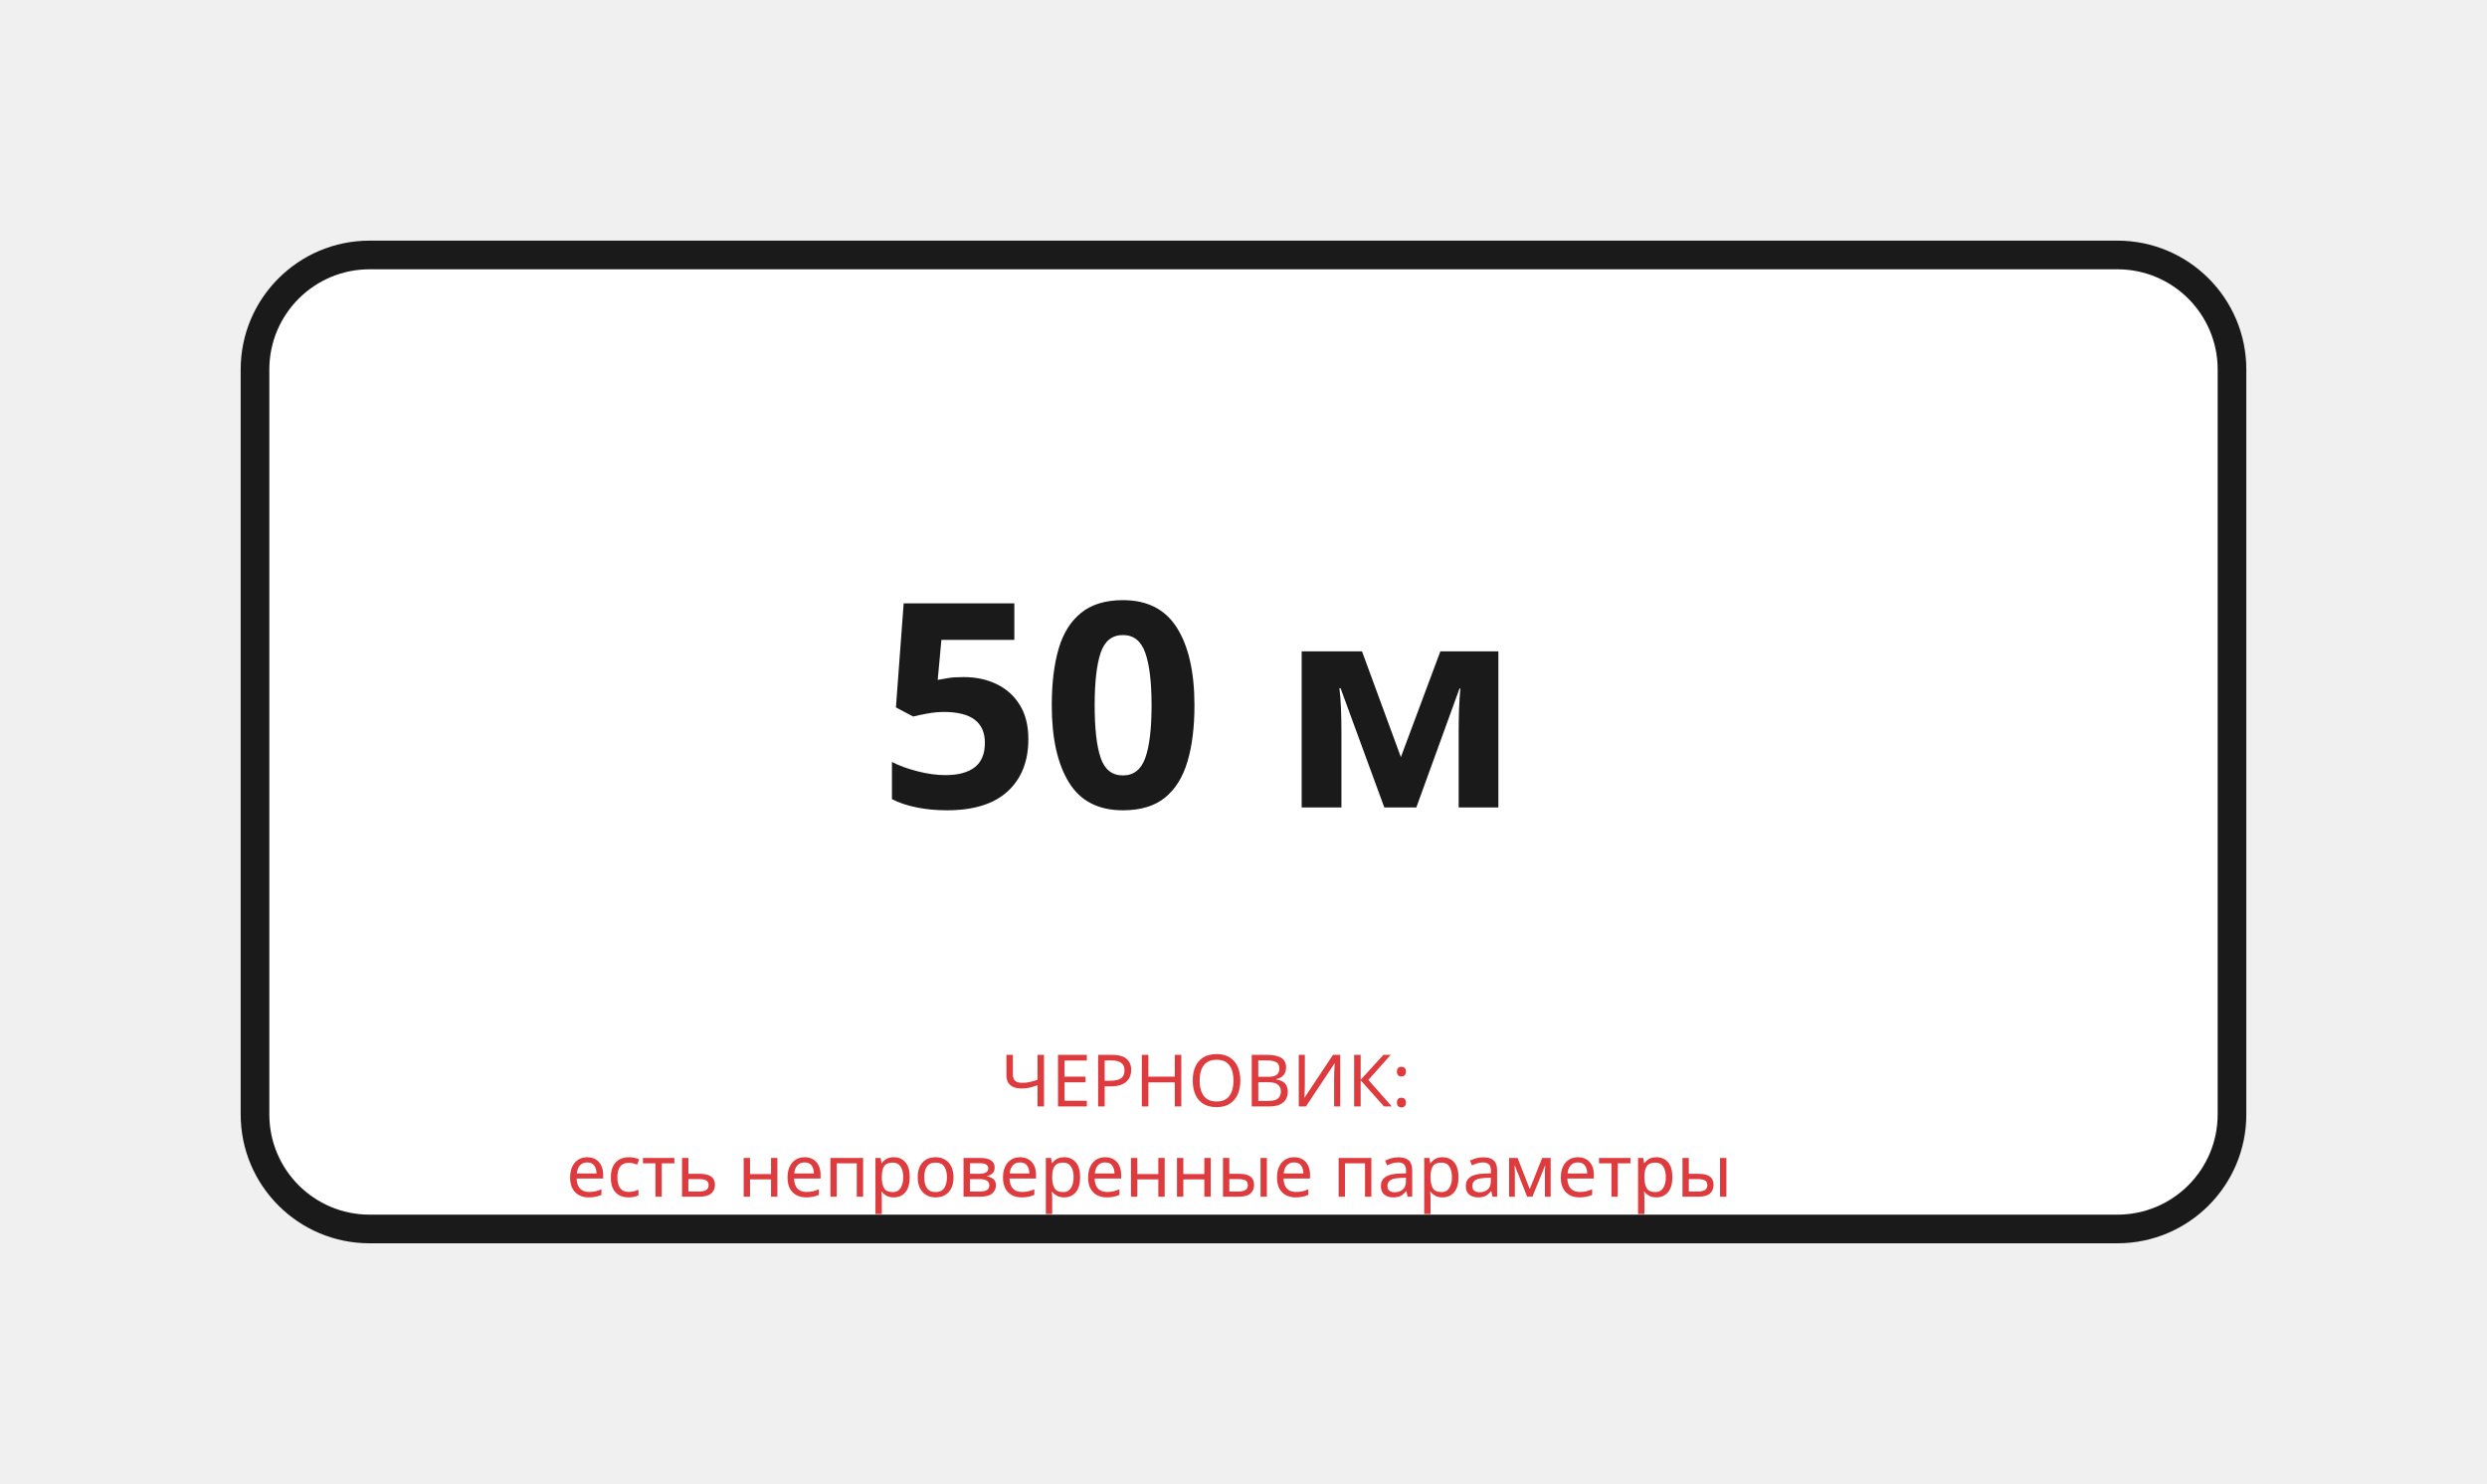
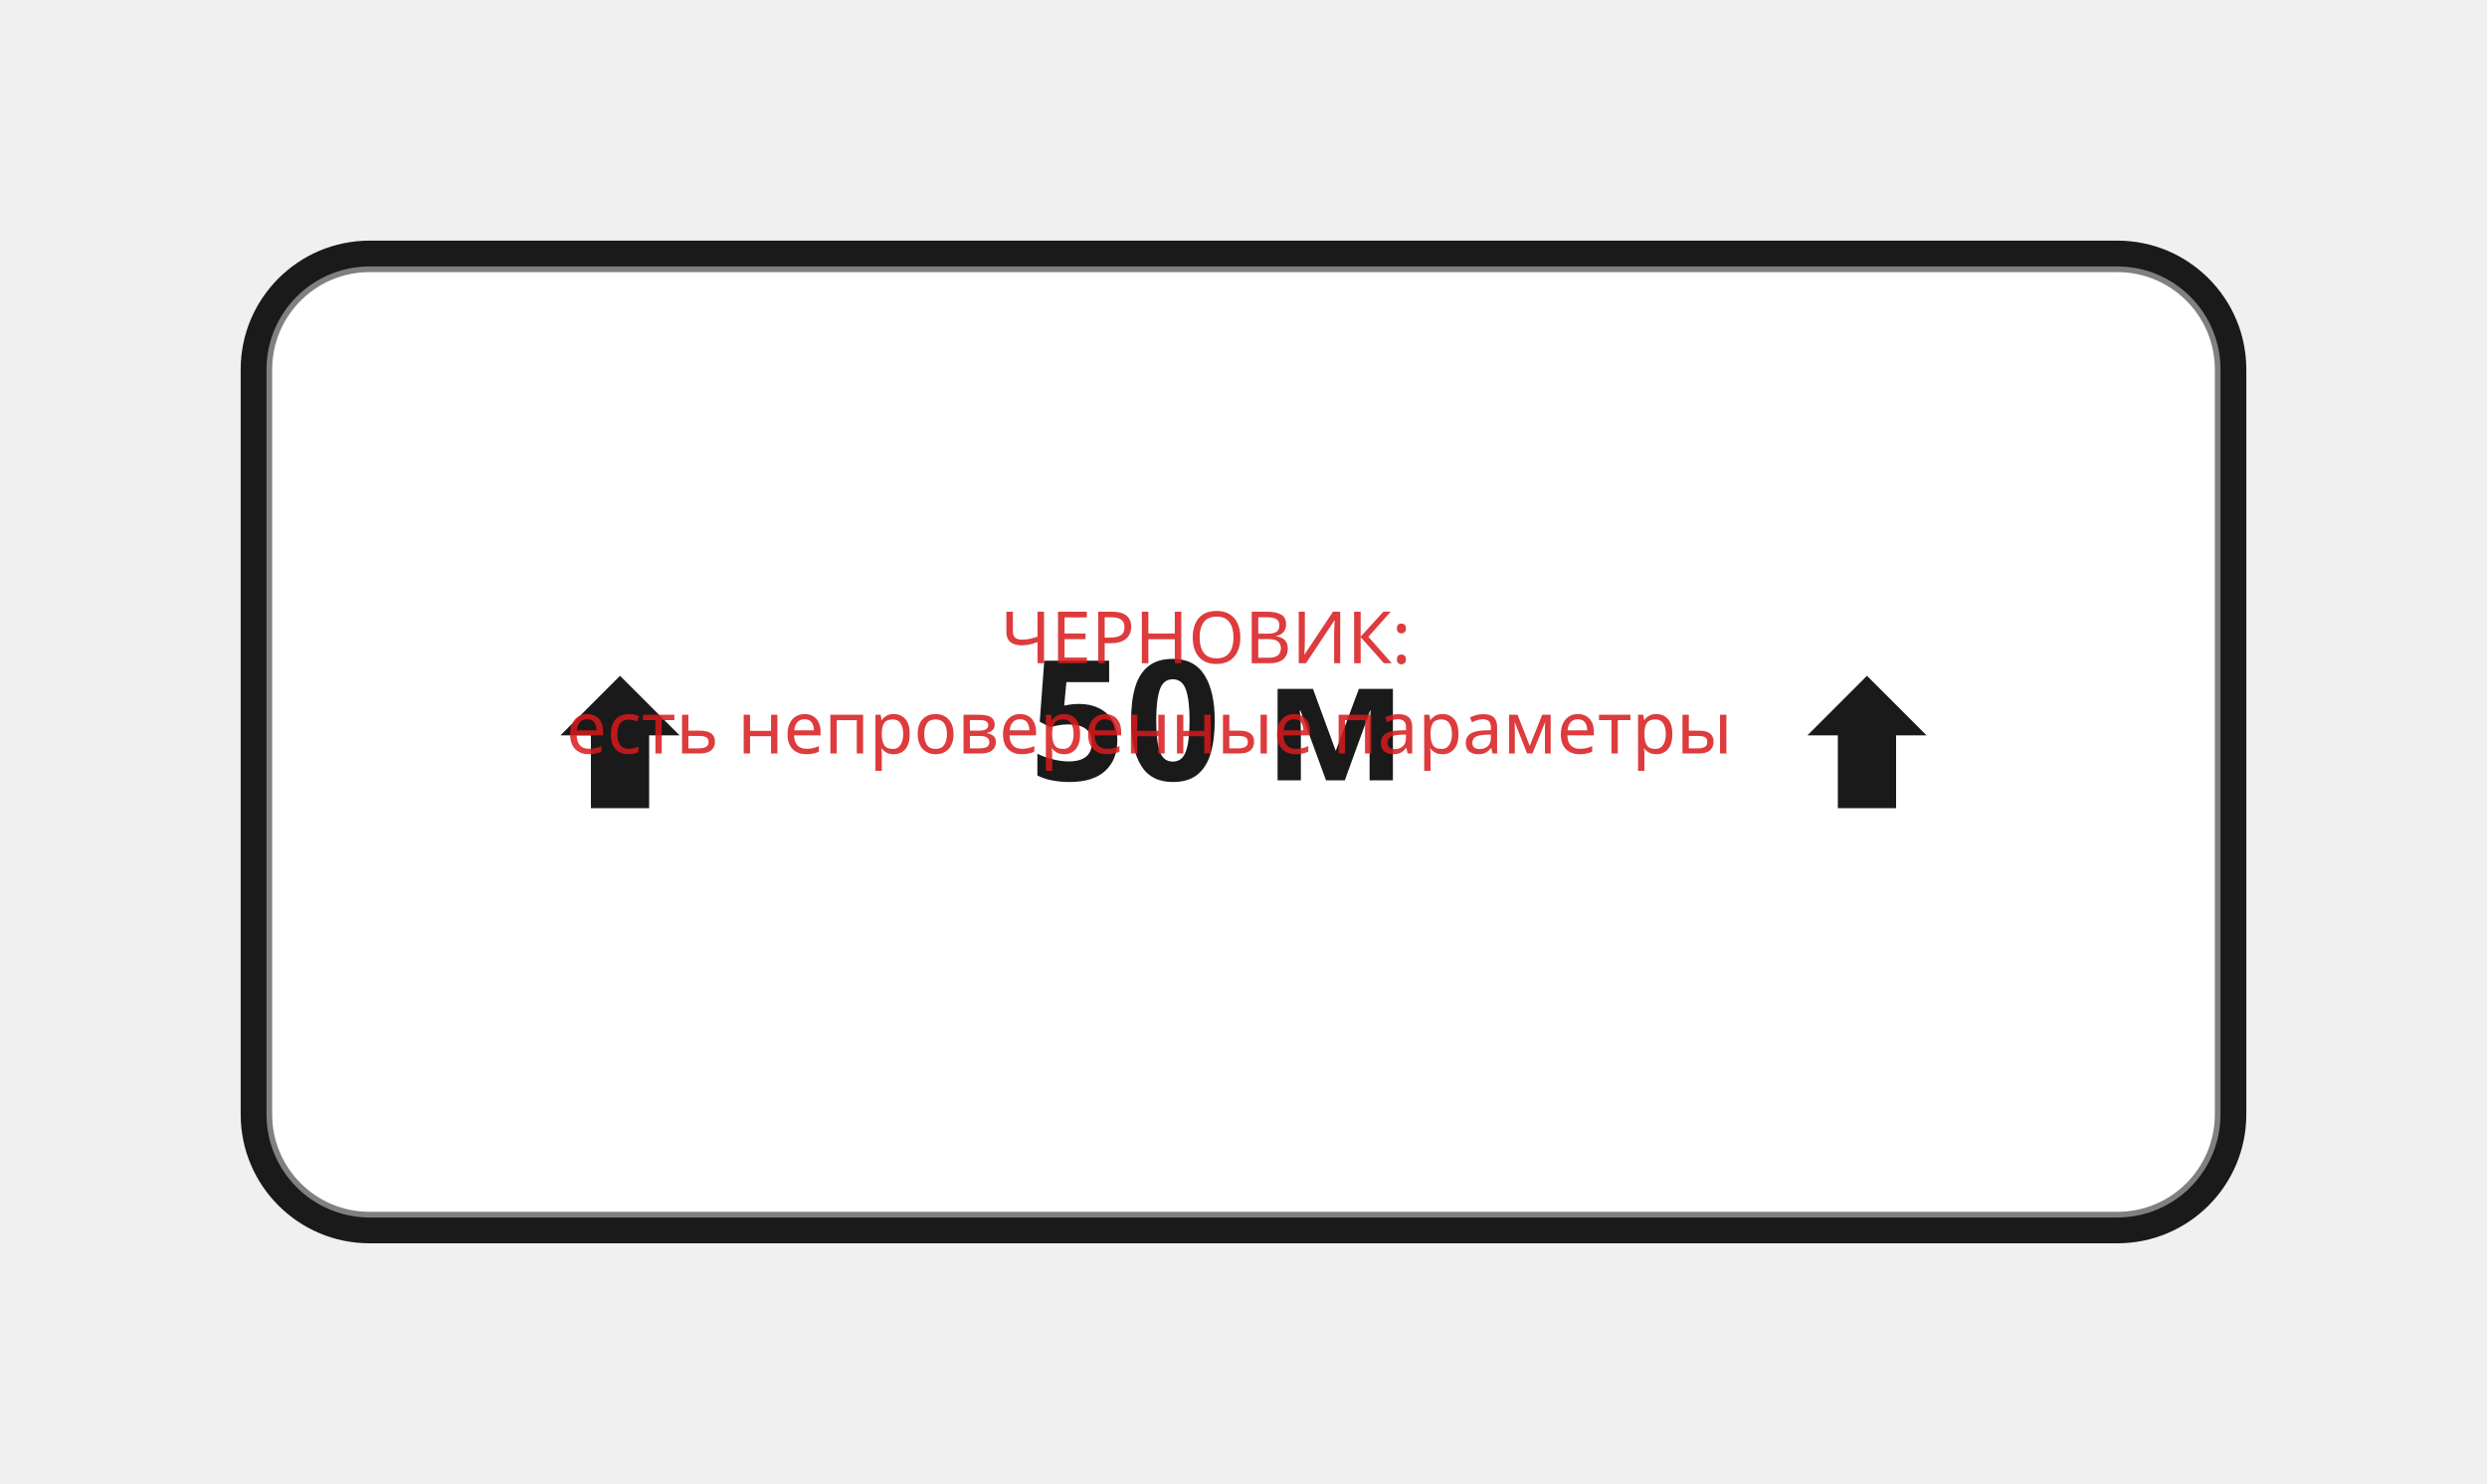
<svg xmlns="http://www.w3.org/2000/svg" viewBox="-434 -259 868 518" width="868mm" height="518mm">
  <g id="Geometry" transform="scale(1,-1)">
    <g id="Layer-Outline">
      <path d="M-350 -130 A45 45 0 0 1 -305 -175 L305 -175 A45 45 0 0 1 350 -130 L350 130 A45 45 0 0 1 305 175 L-305 175 A45 45 0 0 1 -350 130 L-350 -130 Z" fill="#1A1A1A" stroke="none" />
    </g>
    <g id="Layer-Field">
      <path d="M-340 -130 A35 35 0 0 1 -305 -165 L305 -165 A35 35 0 0 1 340 -130 L340 130 A35 35 0 0 1 305 165 L-305 165 A35 35 0 0 1 -340 130 L-340 -130 Z" fill="#FFFFFF" stroke="none" />
    </g>
+     <g id="Layer-Composition">
+       <path d="M-340 -130 A35 35 0 0 1 -305 -165 L305 -165 A35 35 0 0 1 340 -130 L340 130 A35 35 0 0 1 305 165 L-305 165 A35 35 0 0 1 -340 130 L-340 -130 Z" fill="none" stroke="#808080" stroke-width="1.98" />
+     </g>
+     <g id="Layer-Composition">
+       <path d="M-227.764 -23.1 L-207.436 -23.1 L-207.436 2.31 L-196.81 2.31 L-217.6 23.1 L-238.39 2.31 L-227.764 2.31 L-227.764 -23.1 Z" fill="#1A1A1A" stroke="none" />
+     </g>
+     <g id="Layer-Composition">
+       <path d="M207.436 -23.1 L227.764 -23.1 L227.764 2.31 L238.39 2.31 L217.6 23.1 L196.81 2.31 L207.436 2.31 L207.436 -23.1 Z" fill="#1A1A1A" stroke="none" />
+     </g>
  </g>
  <g id="Layer-Text">
-     <text x="-127.589" y="22.852" font-family="DejaVu Sans Bold, Liberation Sans Bold, Arial Bold, sans-serif" font-weight="bold" font-size="99.792" fill="#1A1A1A">50 м</text>
+     <text x="-74.8" y="13.397" font-family="DejaVu Sans Bold, Liberation Sans Bold, Arial Bold, sans-serif" font-weight="bold" font-size="58.504" fill="#1A1A1A">50 м</text>
  </g>
  <g id="DraftWatermark">
-     <text x="-84.767" y="127.221" font-family="DejaVu Sans Bold, Liberation Sans Bold, Arial Bold, sans-serif" font-size="25.2" fill="#D7191C" fill-opacity="0.85">ЧЕРНОВИК:</text>
-     <text x="-236.411" y="158.721" font-family="DejaVu Sans Bold, Liberation Sans Bold, Arial Bold, sans-serif" font-size="25.2" fill="#D7191C" fill-opacity="0.85">есть непроверенные параметры</text>
+     <text x="-84.767" y="-27.479" font-family="DejaVu Sans Bold, Liberation Sans Bold, Arial Bold, sans-serif" font-size="25.2" fill="#D7191C" fill-opacity="0.85">ЧЕРНОВИК:</text>
+     <text x="-236.411" y="4.021" font-family="DejaVu Sans Bold, Liberation Sans Bold, Arial Bold, sans-serif" font-size="25.2" fill="#D7191C" fill-opacity="0.85">есть непроверенные параметры</text>
  </g>
</svg>
